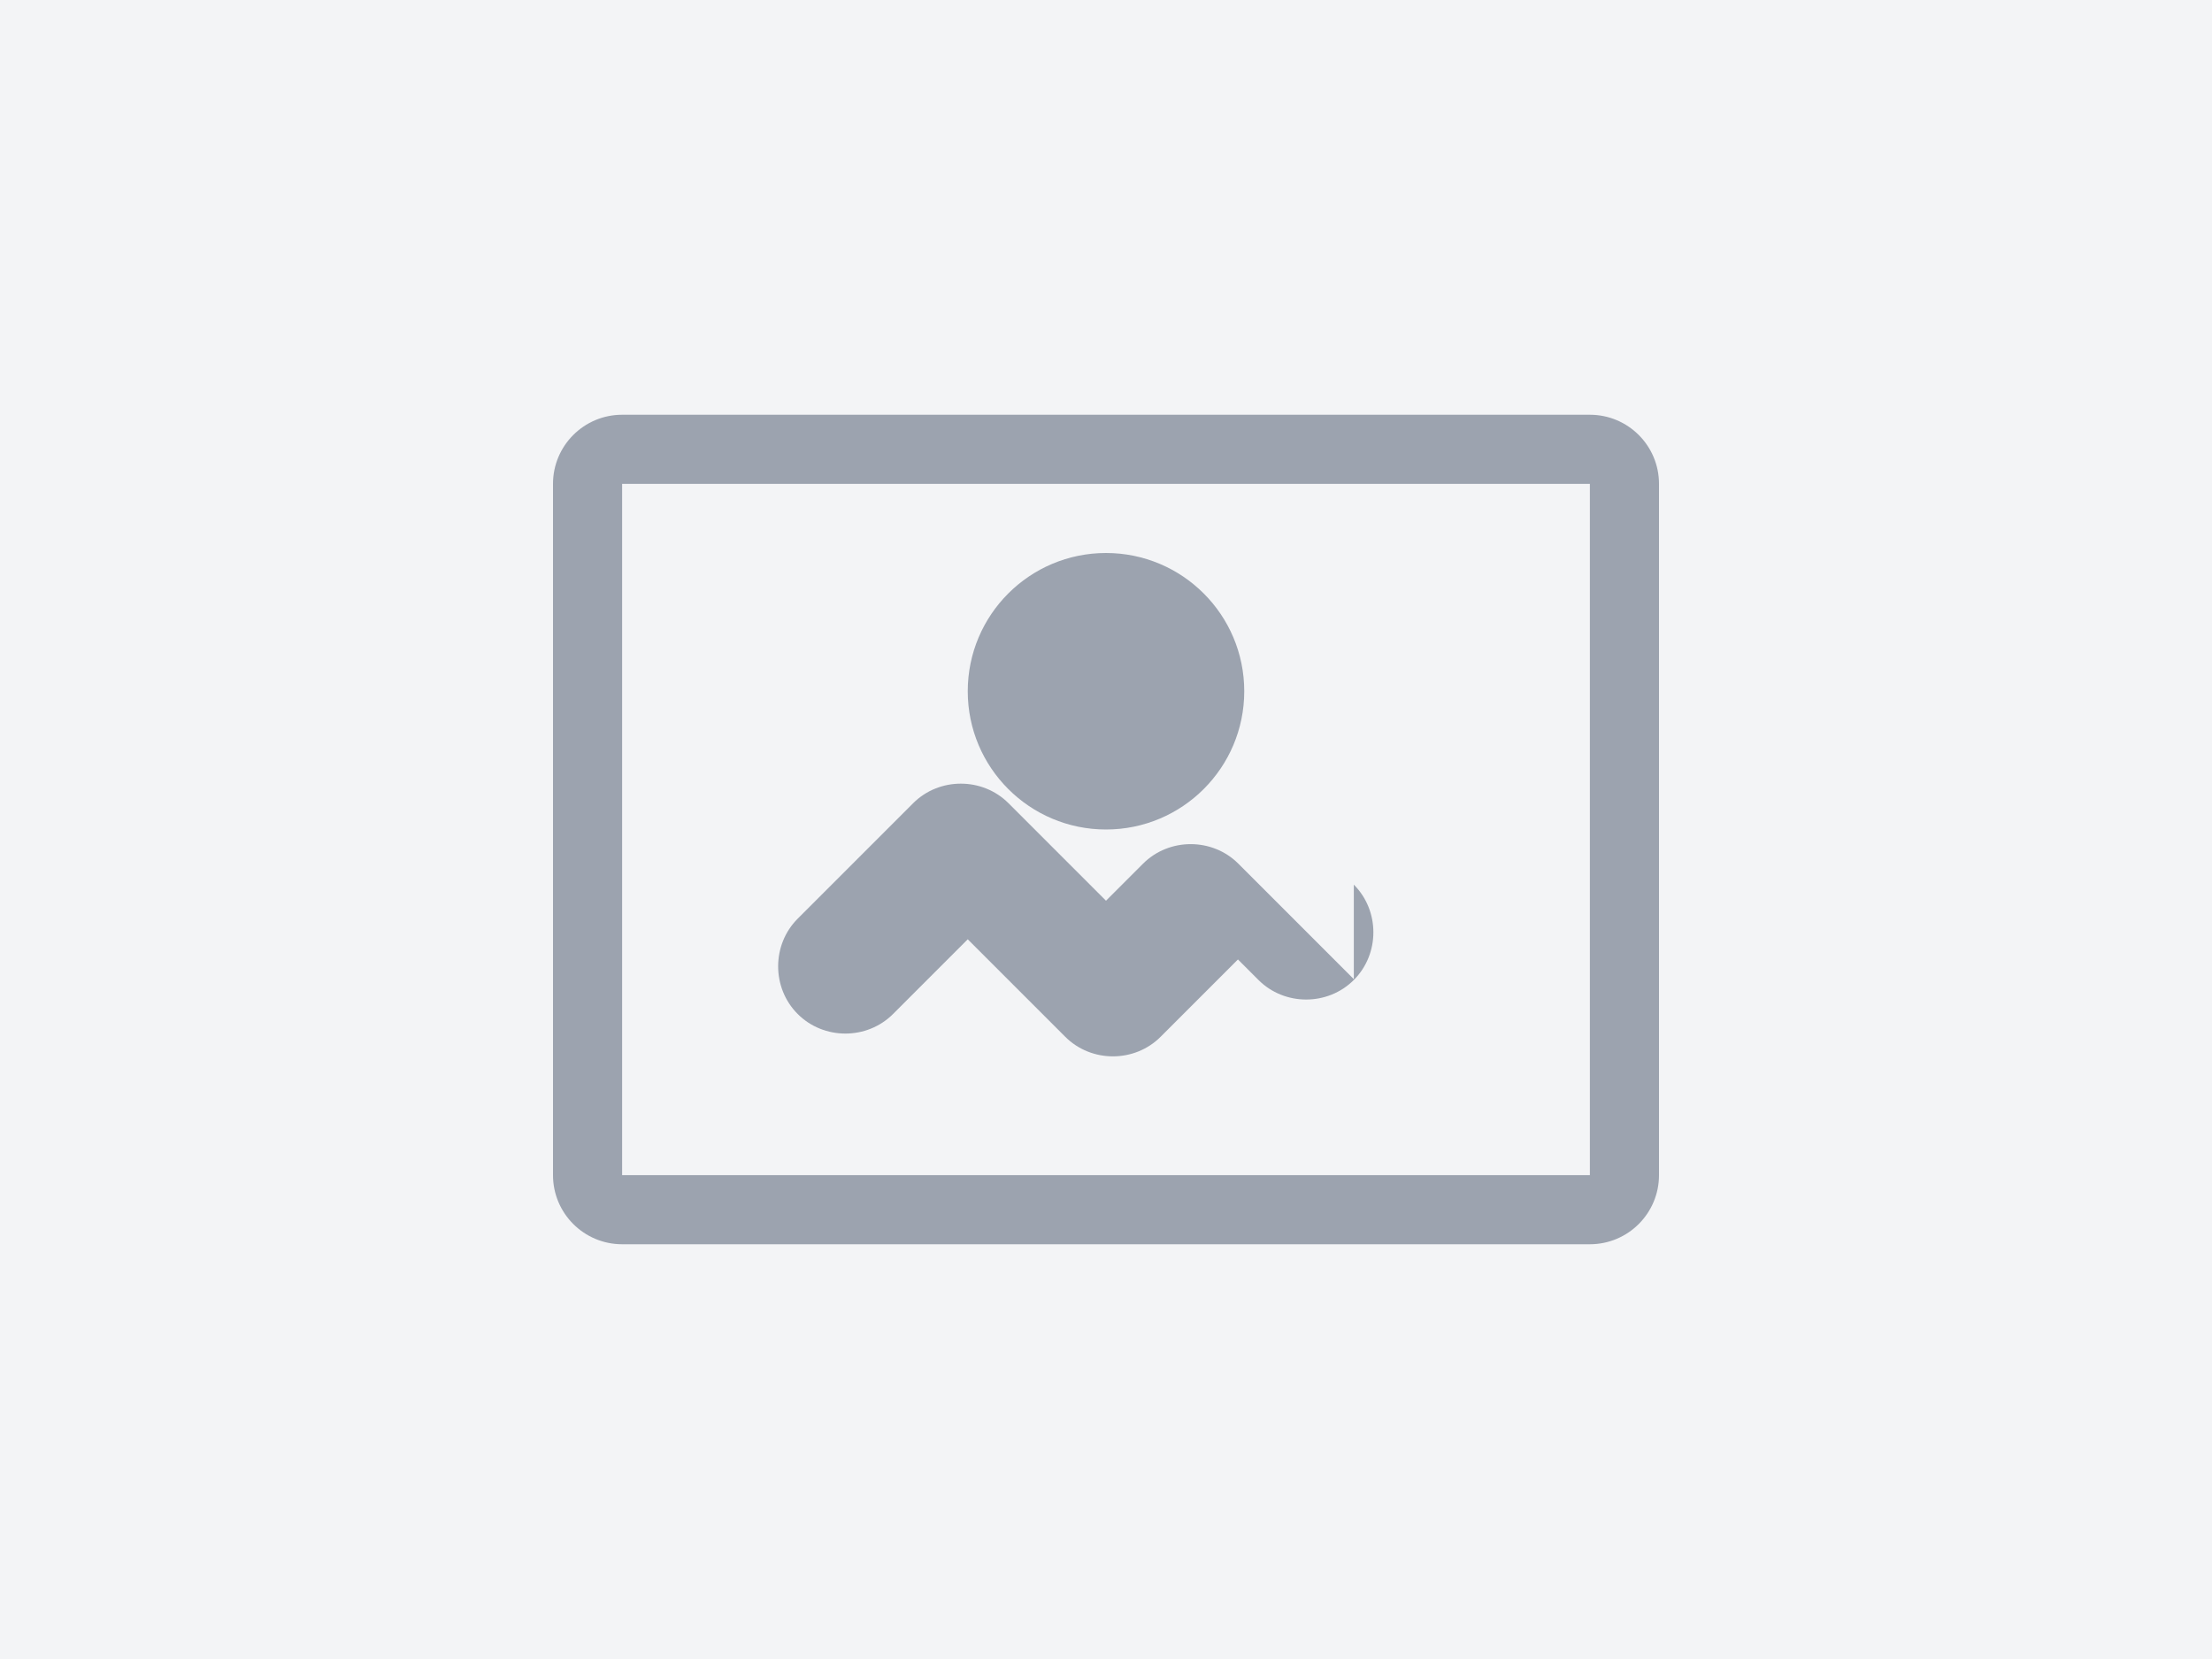
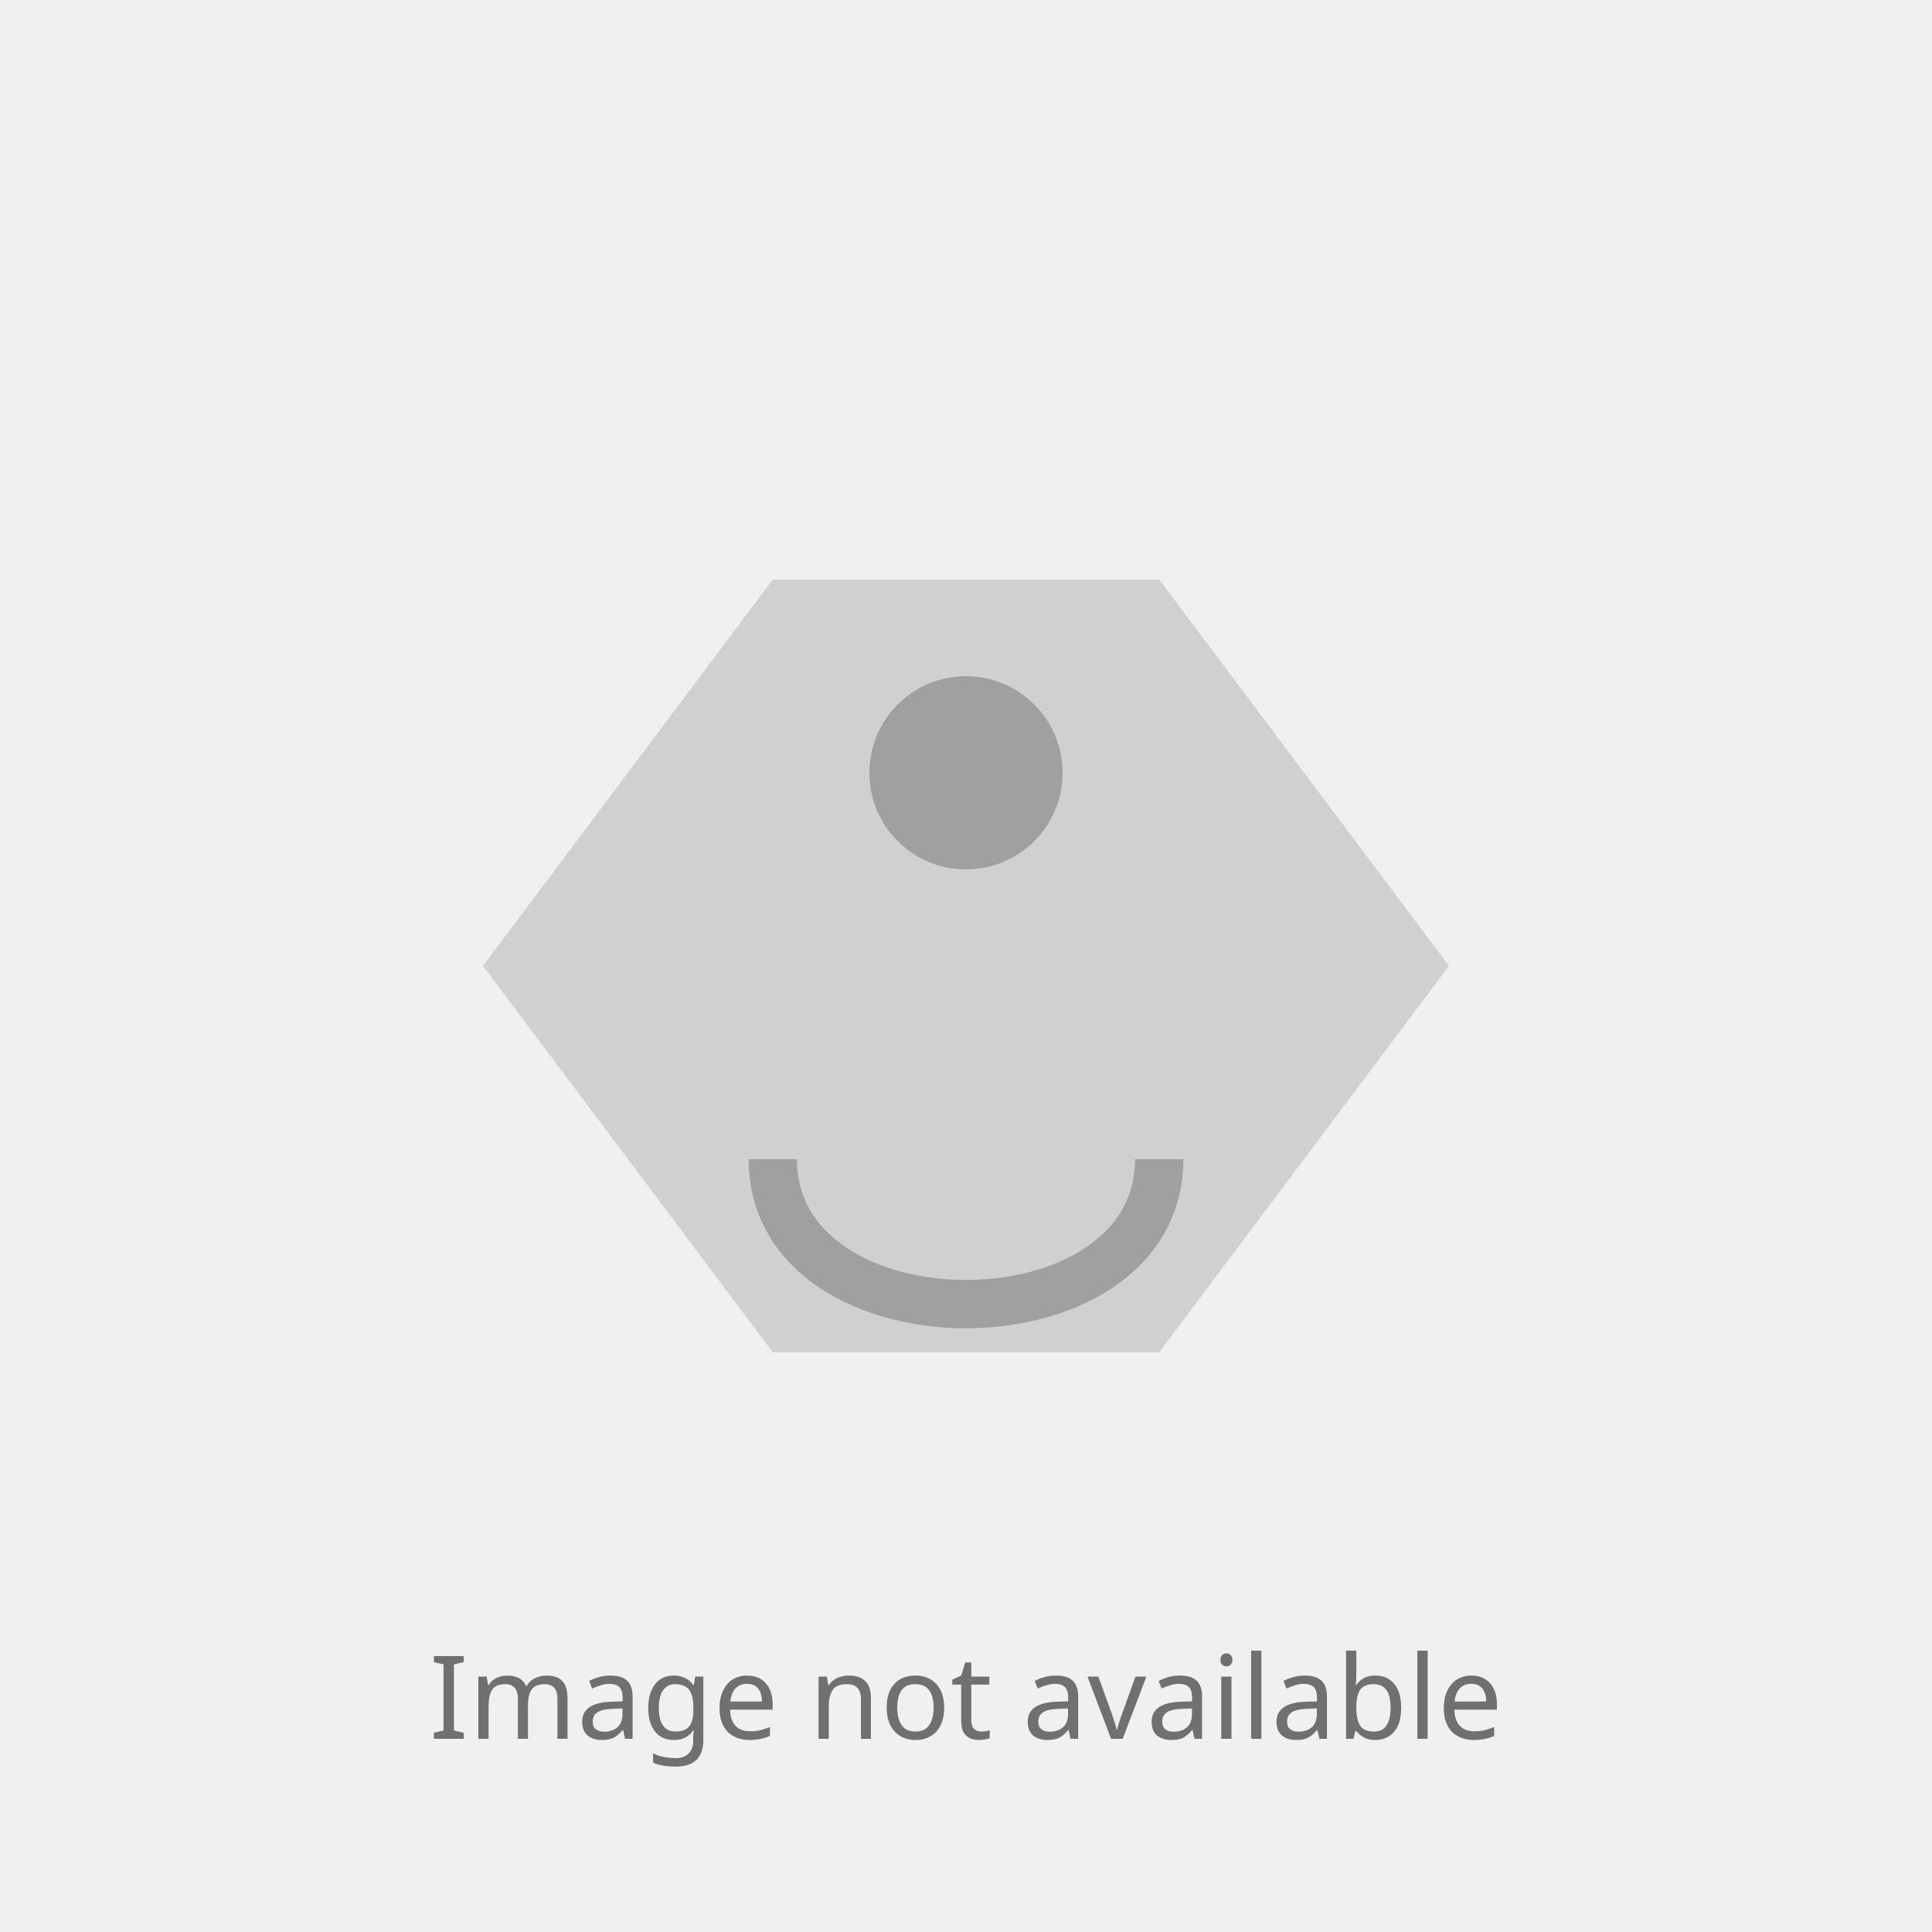
- <svg xmlns="http://www.w3.org/2000/svg" width="512" height="384" viewBox="0 0 512 384" fill="none">
-   <rect width="512" height="384" fill="#F3F4F6" />
-   <path d="M256 192C273.673 192 288 177.673 288 160C288 142.327 273.673 128 256 128C238.327 128 224 142.327 224 160C224 177.673 238.327 192 256 192Z" fill="#9CA3AF" />
-   <path d="M368 96H144C135.163 96 128 103.163 128 112V272C128 280.837 135.163 288 144 288H368C376.837 288 384 280.837 384 272V112C384 103.163 376.837 96 368 96ZM144 272V112H368L368.001 272H144Z" fill="#9CA3AF" />
-   <path d="M313.362 226.638L286.638 199.914C280.604 193.879 270.604 193.879 264.569 199.914L256 208.483L233.431 185.914C227.396 179.879 217.396 179.879 211.362 185.914L184.638 212.638C178.603 218.672 178.603 228.672 184.638 234.707C190.672 240.742 200.672 240.742 206.707 234.707L224 217.414L246.569 239.983C252.604 246.018 262.604 246.018 268.638 239.983L286.542 222.08L291.293 226.831C297.327 232.866 307.327 232.866 313.362 226.831C319.397 220.797 319.397 210.797 313.362 204.762L313.362 226.638Z" fill="#9CA3AF" />
+ <svg xmlns="http://www.w3.org/2000/svg" width="200" height="200" viewBox="0 0 200 200">
+   <rect width="200" height="200" fill="#f0f0f0" />
+   <path d="M80 60 L120 60 L120 140 L80 140 Z" fill="#d0d0d0" />
+   <path d="M50 100 L80 60 L80 140 L50 100 Z" fill="#d0d0d0" />
+   <path d="M150 100 L120 60 L120 140 L150 100 Z" fill="#d0d0d0" />
+   <circle cx="100" cy="80" r="10" fill="#a0a0a0" />
+   <path d="M80 120 C80 140 120 140 120 120" fill="none" stroke="#a0a0a0" stroke-width="5" />
+   <text x="100" y="180" text-anchor="middle" font-family="sans-serif" font-size="12" fill="#707070">Image not available</text>
</svg>
